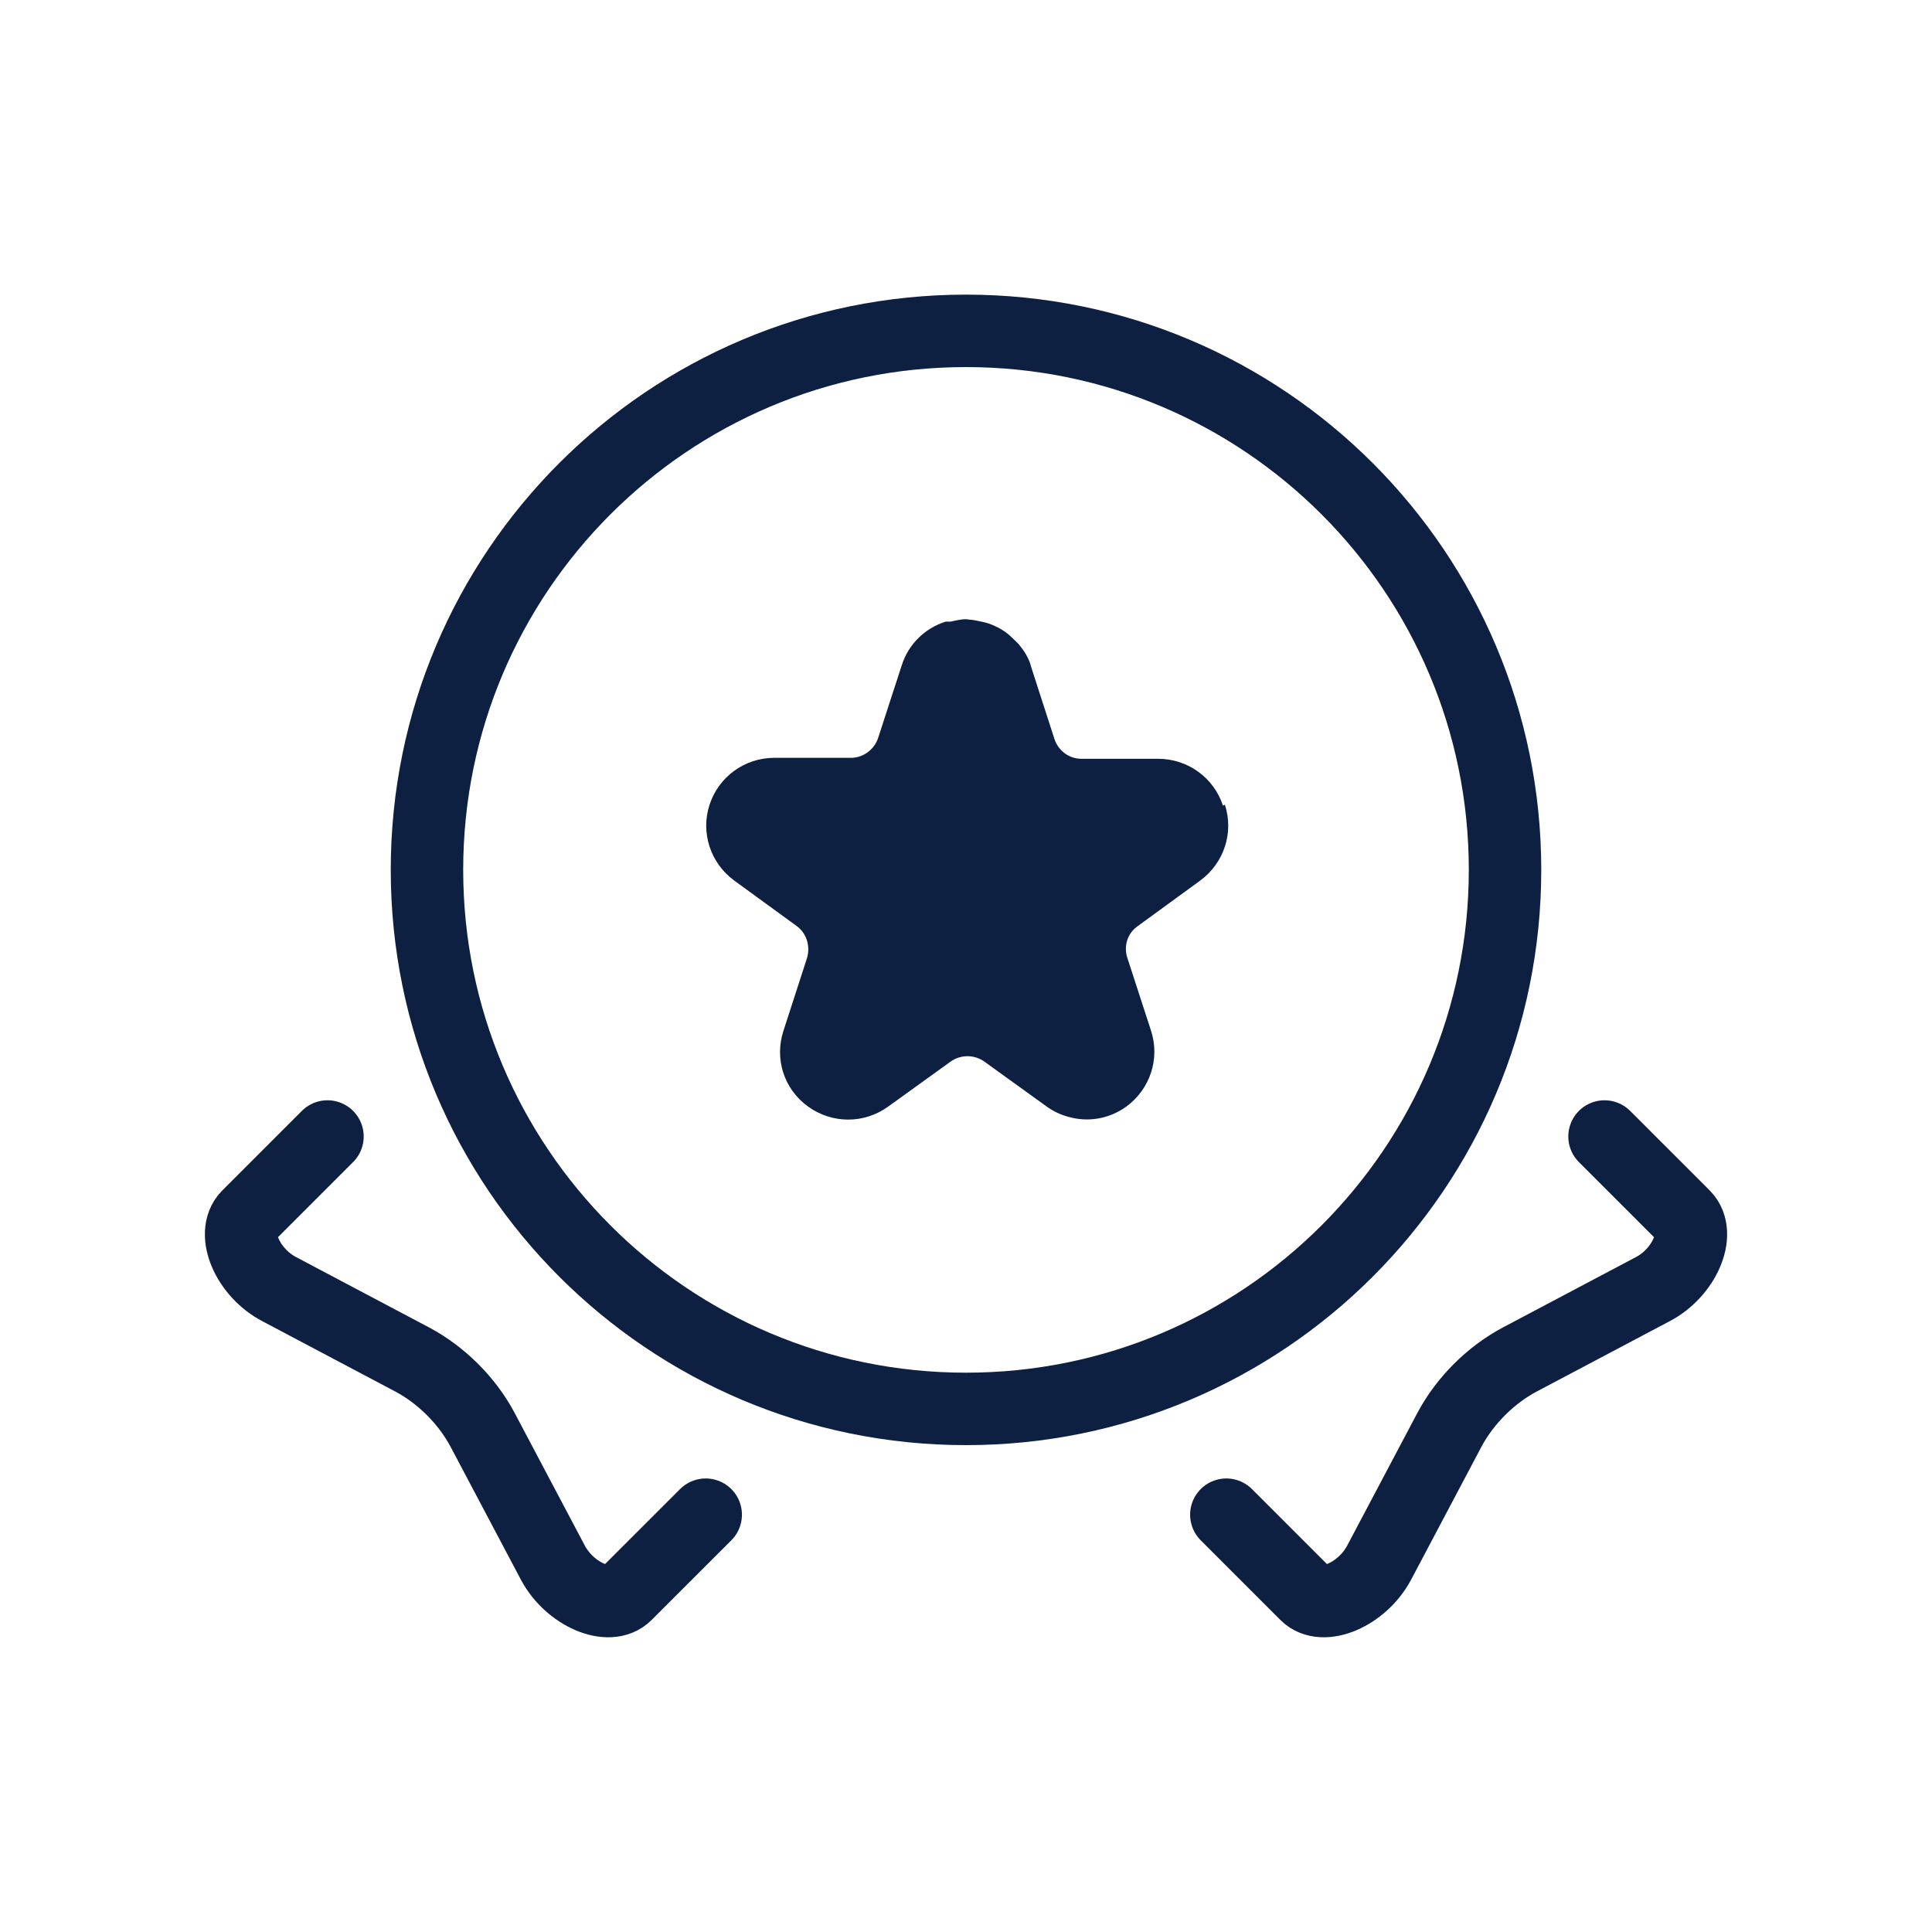
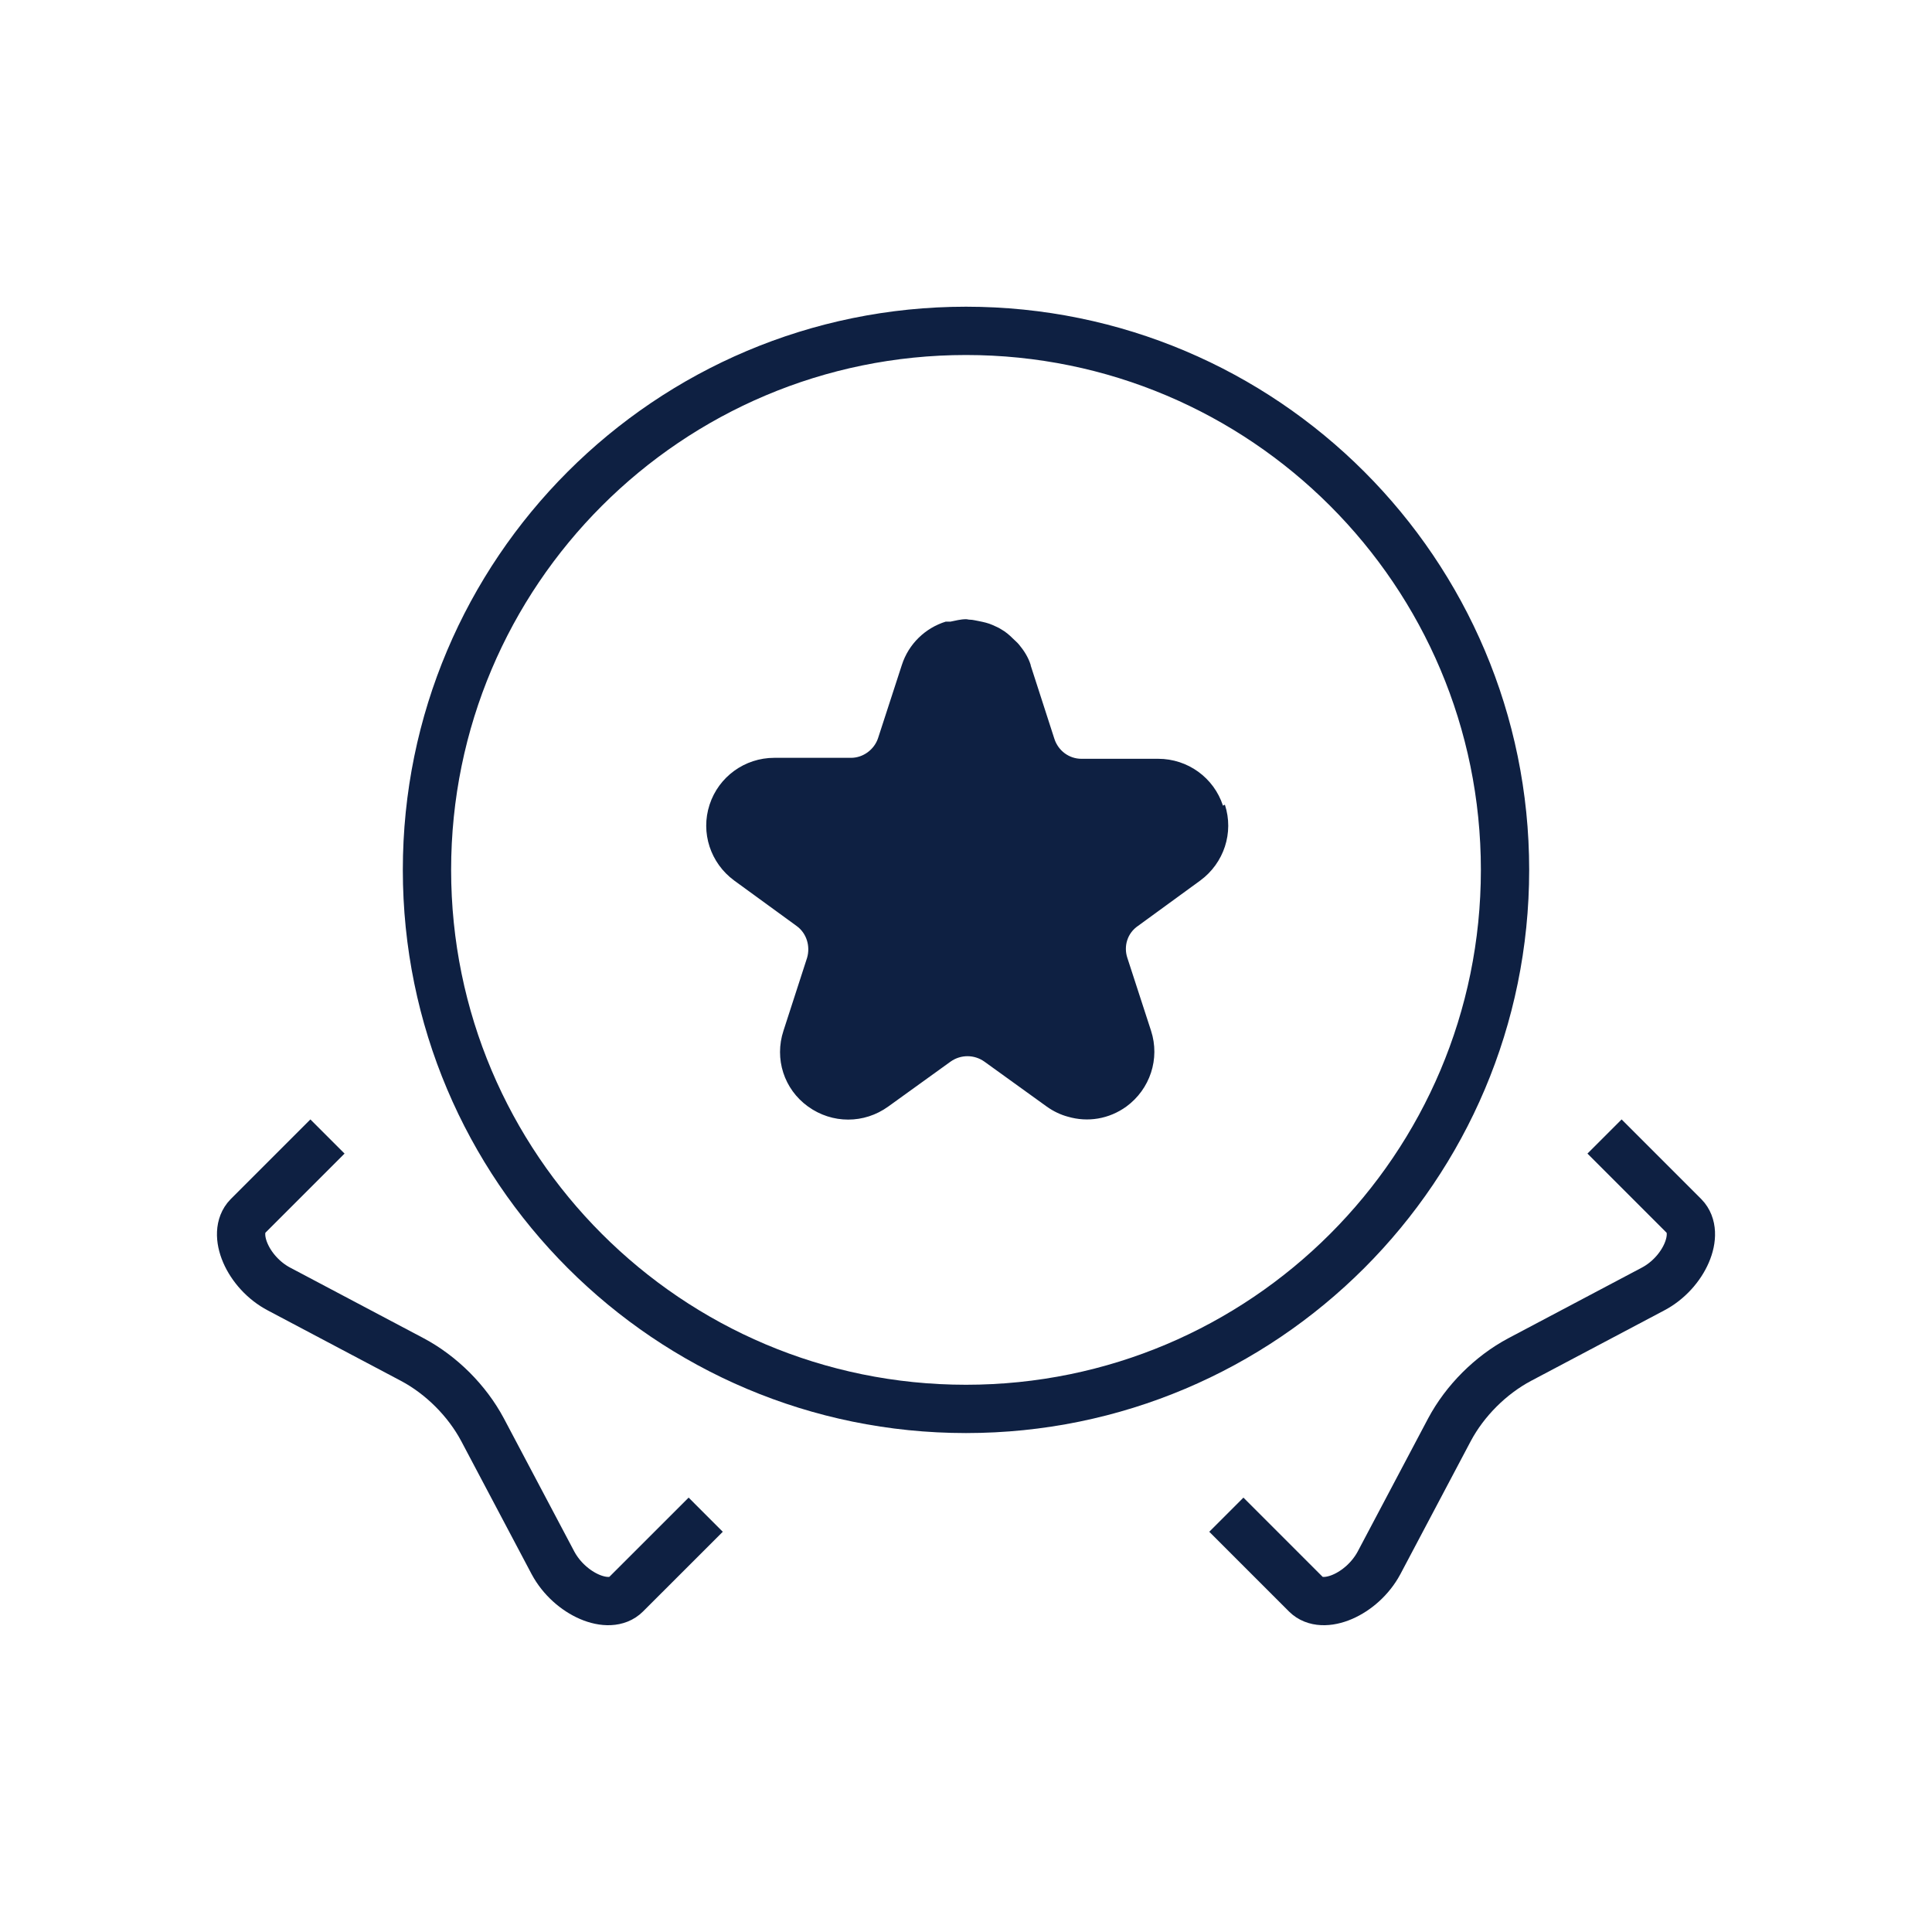
<svg xmlns="http://www.w3.org/2000/svg" width="40" height="40" viewBox="0 0 40 40" fill="none">
-   <path d="M20 29.17C26.163 29.17 31.16 24.173 31.16 18.01C31.16 11.846 26.163 6.85 20 6.85C13.836 6.85 8.84 11.846 8.84 18.01C8.84 24.173 13.836 29.17 20 29.17Z" stroke="#0E2042" stroke-width="1.5" stroke-linecap="round" stroke-linejoin="round" />
+   <path d="M20 29.17C26.163 29.17 31.16 24.173 31.16 18.01C31.16 11.846 26.163 6.85 20 6.85C13.836 6.85 8.84 11.846 8.84 18.01C8.84 24.173 13.836 29.17 20 29.17Z" stroke="#0E2042" strokeWidth="1.5" strokeLinecap="round" strokeLinejoin="round" />
  <path d="M25.32 16.68C25.131 16.1 24.59 15.71 23.98 15.71H22.39C22.131 15.71 21.91 15.54 21.831 15.3L21.34 13.78C21.34 13.78 21.34 13.78 21.34 13.77C21.291 13.61 21.201 13.47 21.101 13.35C21.061 13.3 21.02 13.27 20.971 13.22C20.901 13.15 20.82 13.08 20.73 13.03C20.671 12.99 20.61 12.97 20.55 12.94C20.46 12.9 20.37 12.88 20.27 12.86C20.21 12.85 20.14 12.83 20.081 12.83C20.05 12.83 20.03 12.82 20 12.82C19.89 12.82 19.78 12.85 19.68 12.87C19.651 12.87 19.62 12.87 19.59 12.87C19.59 12.87 19.59 12.87 19.581 12.87C19.16 13 18.811 13.33 18.671 13.77L18.18 15.28C18.101 15.52 17.87 15.69 17.62 15.69H16.03C15.421 15.69 14.88 16.08 14.691 16.66C14.501 17.24 14.71 17.87 15.2 18.23L16.491 19.17C16.701 19.32 16.78 19.59 16.71 19.83L16.221 21.34C16.03 21.92 16.23 22.55 16.73 22.91C16.98 23.09 17.27 23.18 17.561 23.18C17.851 23.18 18.14 23.09 18.39 22.91L19.68 21.98C19.89 21.83 20.171 21.83 20.381 21.98L21.671 22.91C21.811 23.01 21.96 23.08 22.11 23.12C22.52 23.24 22.96 23.17 23.32 22.91C23.811 22.55 24.02 21.92 23.831 21.34L23.34 19.83C23.261 19.59 23.34 19.32 23.561 19.17L24.851 18.23C25.34 17.87 25.55 17.24 25.36 16.66L25.32 16.68Z" fill="#0E2042" />
-   <path d="M14.611 31.36L12.96 33.01C12.611 33.36 11.8 33.01 11.45 32.36L9.99 29.6C9.67 29 9.14 28.47 8.54 28.15L5.78 26.69C5.13 26.35 4.78 25.54 5.13 25.18L6.78 23.53" stroke="#0E2042" stroke-width="1.5" stroke-linecap="round" stroke-linejoin="round" />
-   <path d="M25.39 31.36L27.04 33.01C27.39 33.36 28.2 33.01 28.55 32.36L30.01 29.6C30.33 29 30.86 28.47 31.46 28.15L34.22 26.69C34.87 26.35 35.22 25.54 34.87 25.18L33.22 23.53" stroke="#0E2042" stroke-width="1.5" stroke-linecap="round" stroke-linejoin="round" />
+   <path d="M14.611 31.36L12.96 33.01C12.611 33.36 11.8 33.01 11.45 32.36L9.99 29.6C9.67 29 9.14 28.47 8.54 28.15L5.78 26.69C5.13 26.35 4.78 25.54 5.13 25.18L6.78 23.53" stroke="#0E2042" strokeWidth="1.5" strokeLinecap="round" strokeLinejoin="round" />
+   <path d="M25.39 31.36L27.04 33.01C27.39 33.36 28.2 33.01 28.55 32.36L30.01 29.6C30.33 29 30.86 28.47 31.46 28.15L34.22 26.69C34.87 26.35 35.22 25.54 34.87 25.18L33.22 23.53" stroke="#0E2042" strokeWidth="1.5" strokeLinecap="round" strokeLinejoin="round" />
</svg>
